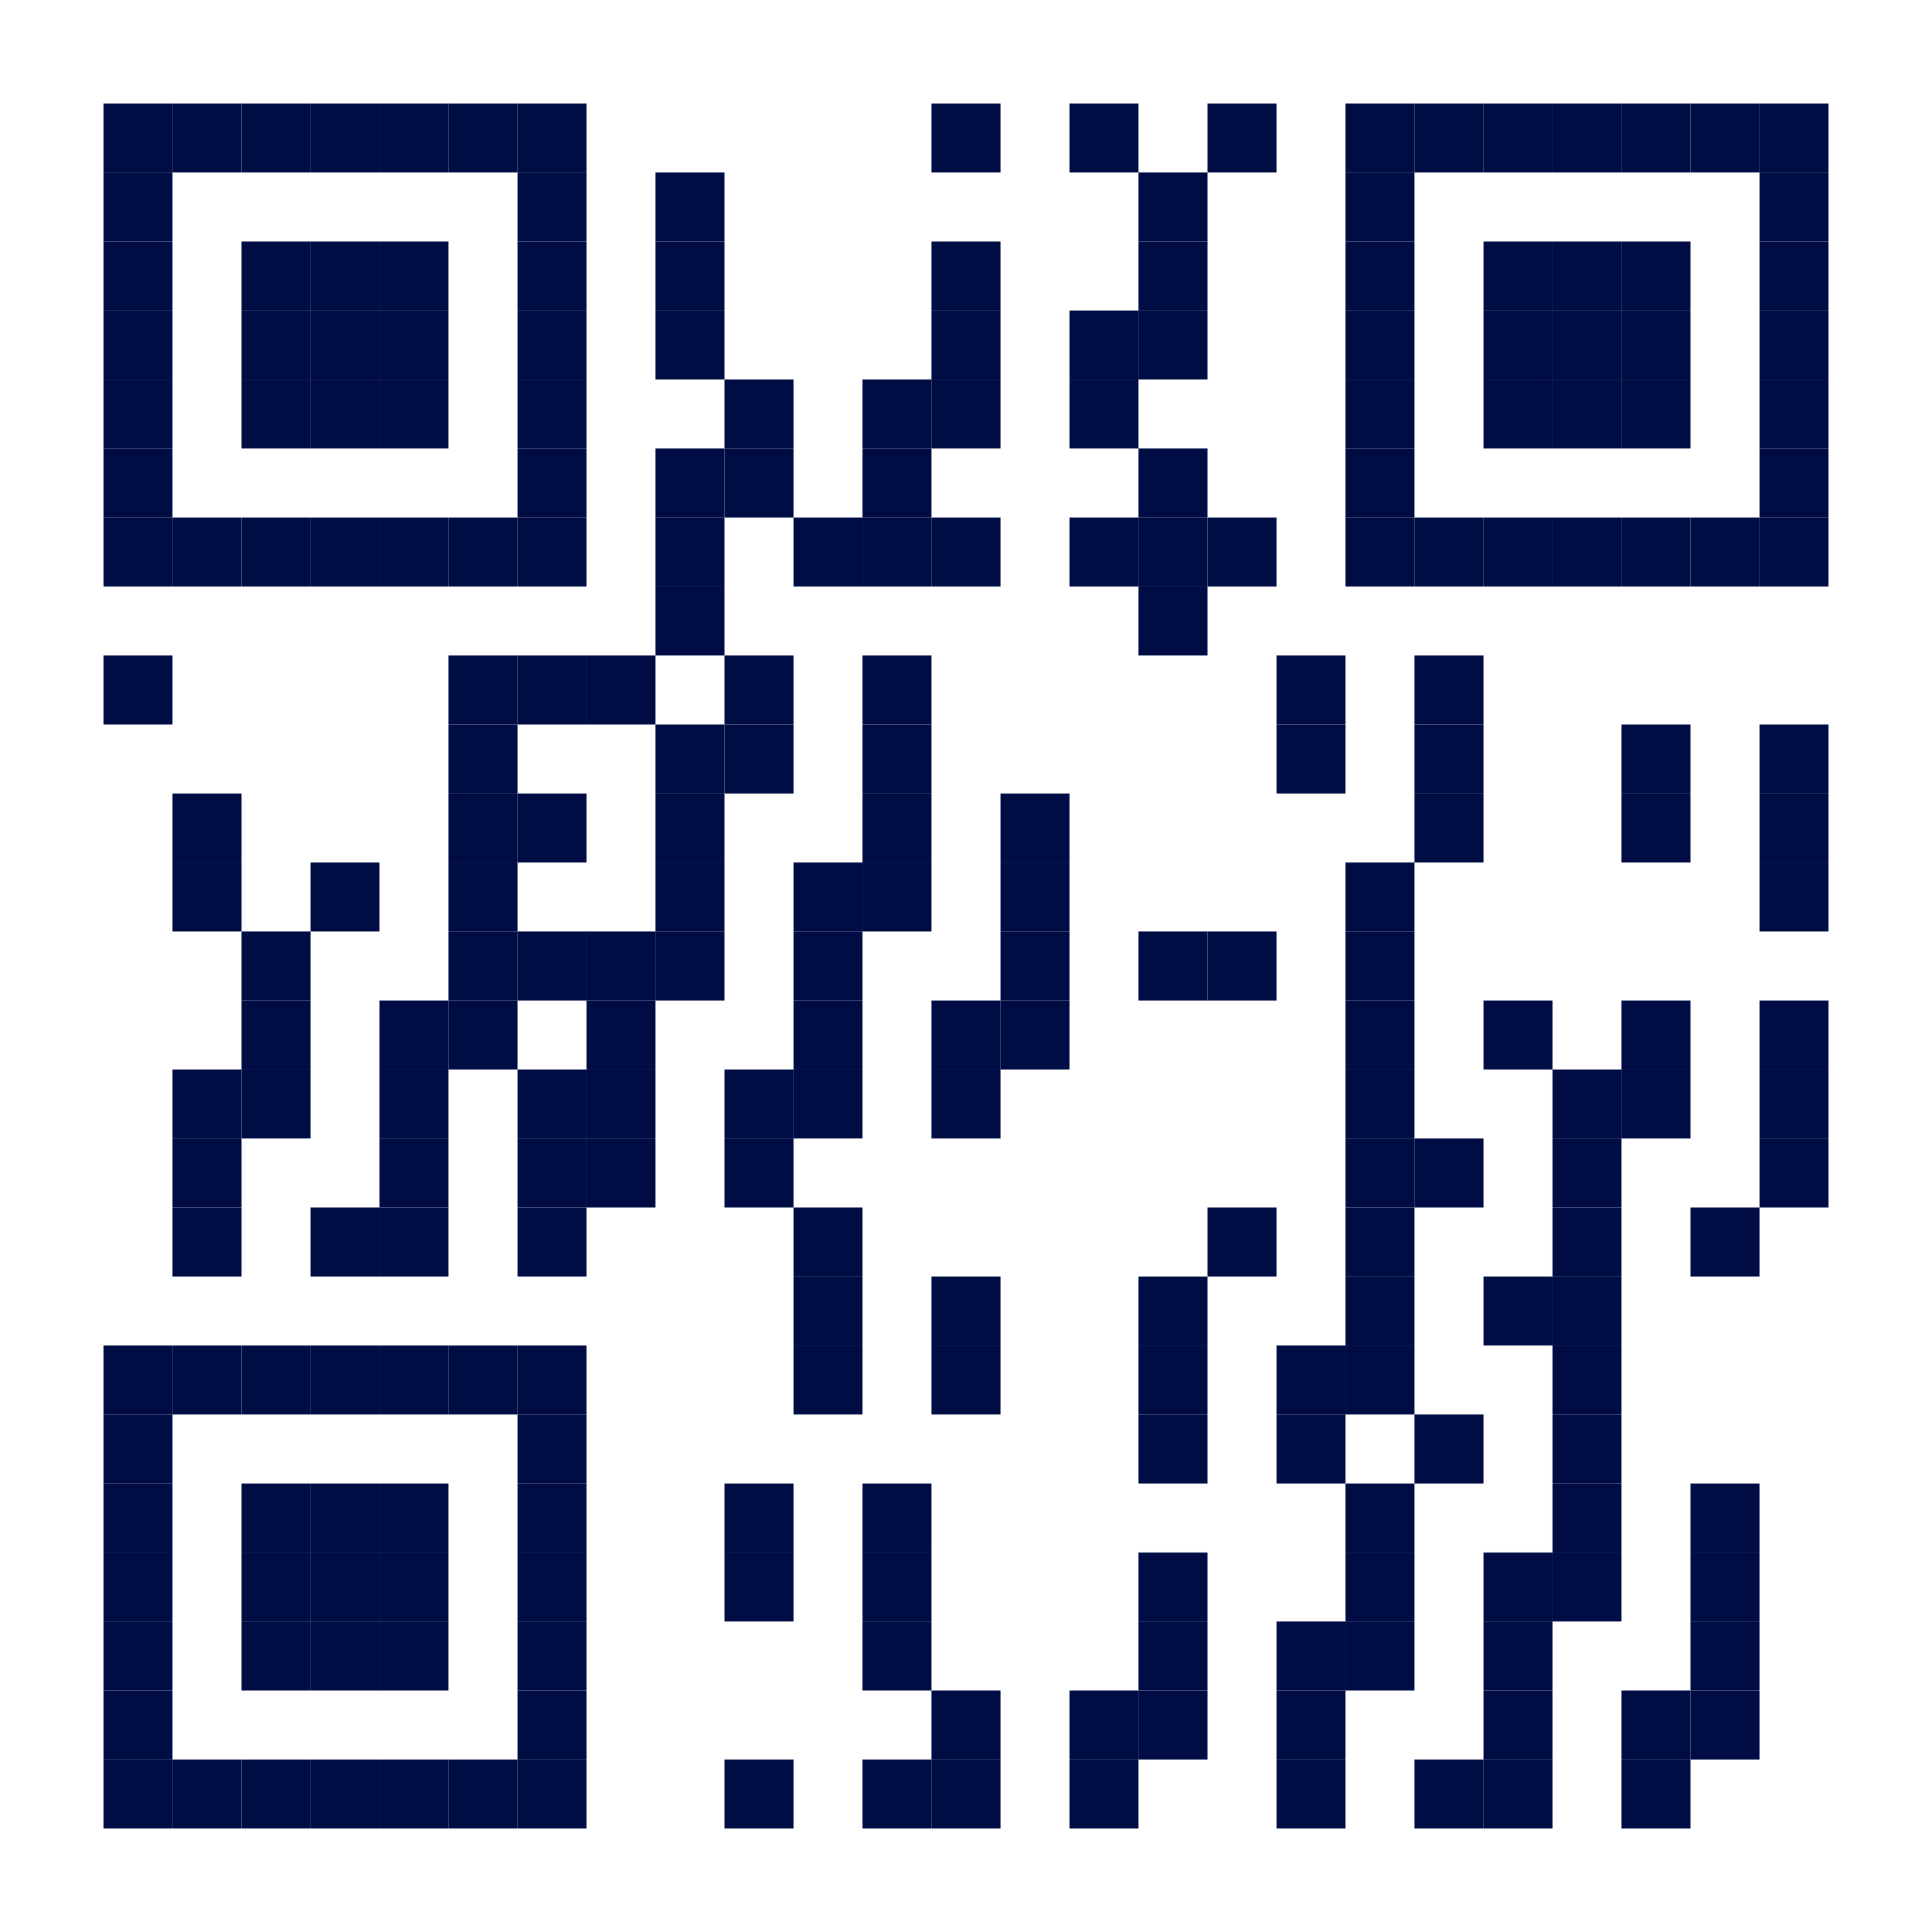
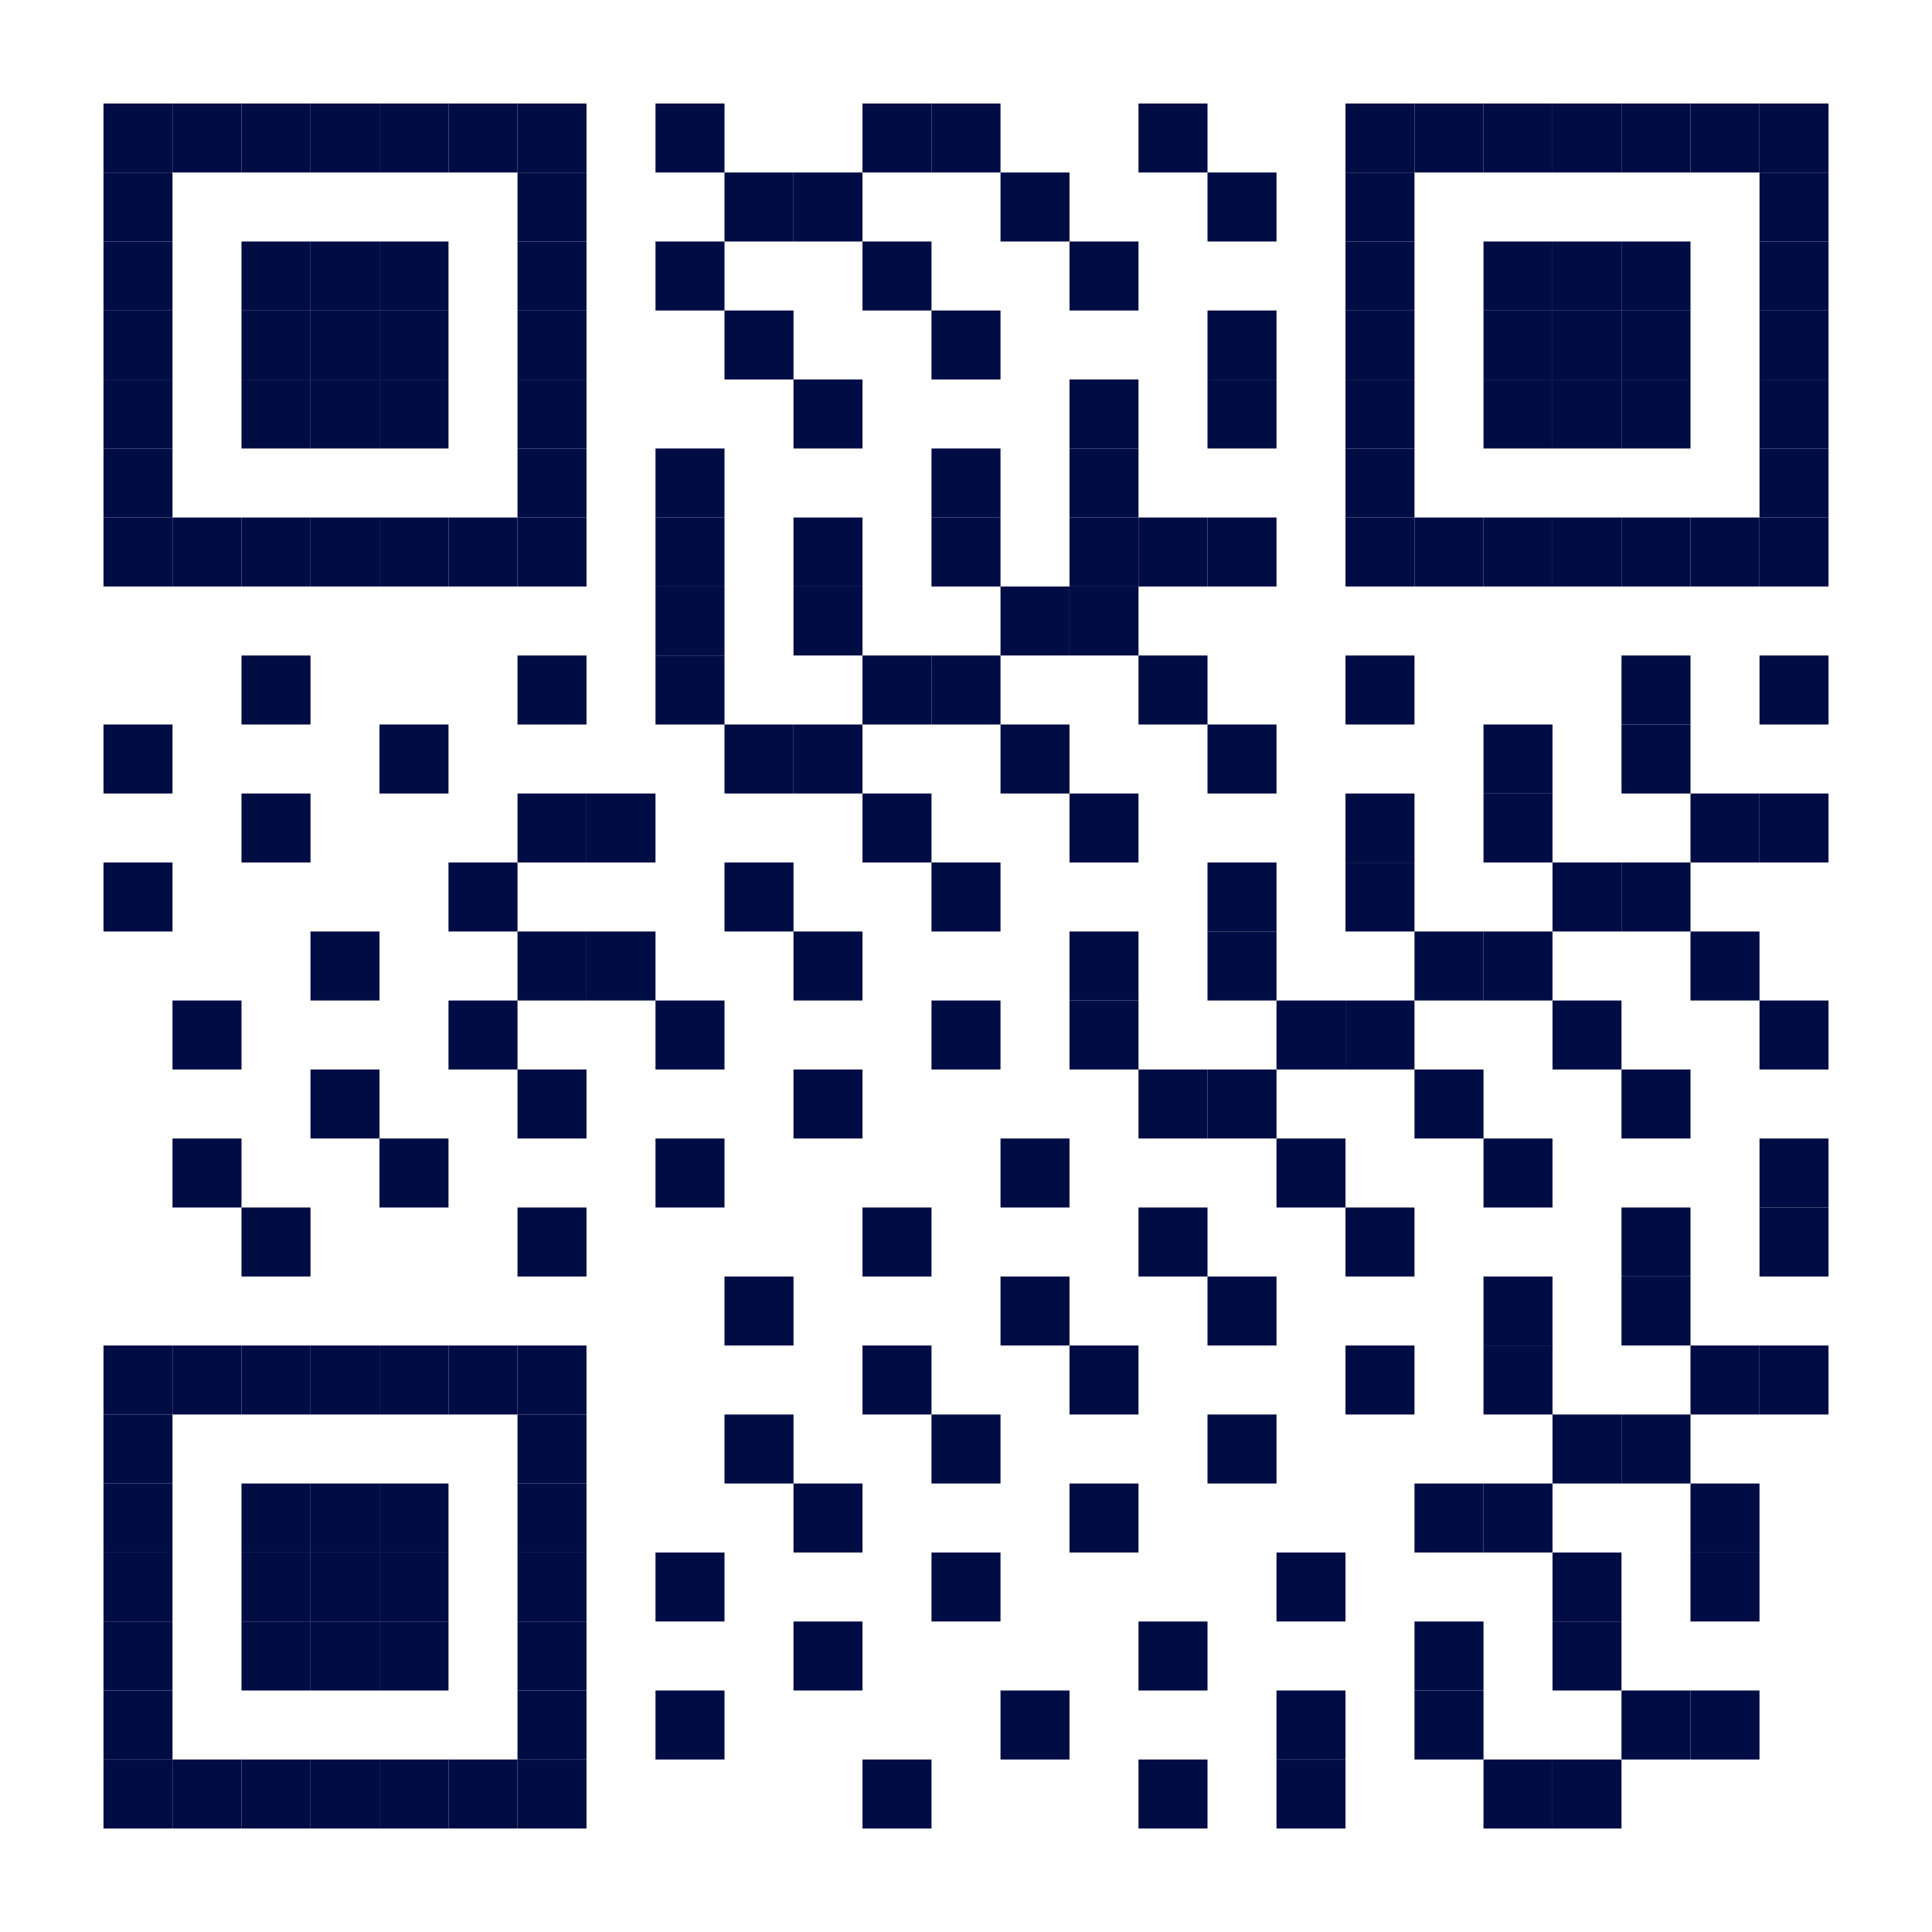
<svg xmlns="http://www.w3.org/2000/svg" viewBox="0 0 280 280" width="100%" height="100%">
  <rect width="280" height="280" fill="#FFFFFF" />
  <rect x="15" y="15" width="10" height="10" fill="#000C44" />
  <rect x="25" y="15" width="10" height="10" fill="#000C44" />
  <rect x="35" y="15" width="10" height="10" fill="#000C44" />
  <rect x="45" y="15" width="10" height="10" fill="#000C44" />
  <rect x="55" y="15" width="10" height="10" fill="#000C44" />
  <rect x="65" y="15" width="10" height="10" fill="#000C44" />
  <rect x="75" y="15" width="10" height="10" fill="#000C44" />
+   <rect x="95" y="15" width="10" height="10" fill="#000C44" />
+   <rect x="125" y="15" width="10" height="10" fill="#000C44" />
  <rect x="135" y="15" width="10" height="10" fill="#000C44" />
-   <rect x="155" y="15" width="10" height="10" fill="#000C44" />
-   <rect x="175" y="15" width="10" height="10" fill="#000C44" />
+   <rect x="165" y="15" width="10" height="10" fill="#000C44" />
  <rect x="195" y="15" width="10" height="10" fill="#000C44" />
  <rect x="205" y="15" width="10" height="10" fill="#000C44" />
  <rect x="215" y="15" width="10" height="10" fill="#000C44" />
  <rect x="225" y="15" width="10" height="10" fill="#000C44" />
  <rect x="235" y="15" width="10" height="10" fill="#000C44" />
  <rect x="245" y="15" width="10" height="10" fill="#000C44" />
  <rect x="255" y="15" width="10" height="10" fill="#000C44" />
  <rect x="15" y="25" width="10" height="10" fill="#000C44" />
  <rect x="75" y="25" width="10" height="10" fill="#000C44" />
-   <rect x="95" y="25" width="10" height="10" fill="#000C44" />
-   <rect x="165" y="25" width="10" height="10" fill="#000C44" />
+   <rect x="105" y="25" width="10" height="10" fill="#000C44" />
+   <rect x="115" y="25" width="10" height="10" fill="#000C44" />
+   <rect x="145" y="25" width="10" height="10" fill="#000C44" />
+   <rect x="175" y="25" width="10" height="10" fill="#000C44" />
  <rect x="195" y="25" width="10" height="10" fill="#000C44" />
  <rect x="255" y="25" width="10" height="10" fill="#000C44" />
  <rect x="15" y="35" width="10" height="10" fill="#000C44" />
  <rect x="35" y="35" width="10" height="10" fill="#000C44" />
  <rect x="45" y="35" width="10" height="10" fill="#000C44" />
  <rect x="55" y="35" width="10" height="10" fill="#000C44" />
  <rect x="75" y="35" width="10" height="10" fill="#000C44" />
  <rect x="95" y="35" width="10" height="10" fill="#000C44" />
-   <rect x="135" y="35" width="10" height="10" fill="#000C44" />
-   <rect x="165" y="35" width="10" height="10" fill="#000C44" />
+   <rect x="125" y="35" width="10" height="10" fill="#000C44" />
+   <rect x="155" y="35" width="10" height="10" fill="#000C44" />
  <rect x="195" y="35" width="10" height="10" fill="#000C44" />
  <rect x="215" y="35" width="10" height="10" fill="#000C44" />
  <rect x="225" y="35" width="10" height="10" fill="#000C44" />
  <rect x="235" y="35" width="10" height="10" fill="#000C44" />
  <rect x="255" y="35" width="10" height="10" fill="#000C44" />
  <rect x="15" y="45" width="10" height="10" fill="#000C44" />
  <rect x="35" y="45" width="10" height="10" fill="#000C44" />
  <rect x="45" y="45" width="10" height="10" fill="#000C44" />
  <rect x="55" y="45" width="10" height="10" fill="#000C44" />
  <rect x="75" y="45" width="10" height="10" fill="#000C44" />
-   <rect x="95" y="45" width="10" height="10" fill="#000C44" />
+   <rect x="105" y="45" width="10" height="10" fill="#000C44" />
  <rect x="135" y="45" width="10" height="10" fill="#000C44" />
-   <rect x="155" y="45" width="10" height="10" fill="#000C44" />
-   <rect x="165" y="45" width="10" height="10" fill="#000C44" />
+   <rect x="175" y="45" width="10" height="10" fill="#000C44" />
  <rect x="195" y="45" width="10" height="10" fill="#000C44" />
  <rect x="215" y="45" width="10" height="10" fill="#000C44" />
  <rect x="225" y="45" width="10" height="10" fill="#000C44" />
  <rect x="235" y="45" width="10" height="10" fill="#000C44" />
  <rect x="255" y="45" width="10" height="10" fill="#000C44" />
  <rect x="15" y="55" width="10" height="10" fill="#000C44" />
  <rect x="35" y="55" width="10" height="10" fill="#000C44" />
  <rect x="45" y="55" width="10" height="10" fill="#000C44" />
  <rect x="55" y="55" width="10" height="10" fill="#000C44" />
  <rect x="75" y="55" width="10" height="10" fill="#000C44" />
-   <rect x="105" y="55" width="10" height="10" fill="#000C44" />
-   <rect x="125" y="55" width="10" height="10" fill="#000C44" />
-   <rect x="135" y="55" width="10" height="10" fill="#000C44" />
+   <rect x="115" y="55" width="10" height="10" fill="#000C44" />
  <rect x="155" y="55" width="10" height="10" fill="#000C44" />
+   <rect x="175" y="55" width="10" height="10" fill="#000C44" />
  <rect x="195" y="55" width="10" height="10" fill="#000C44" />
  <rect x="215" y="55" width="10" height="10" fill="#000C44" />
  <rect x="225" y="55" width="10" height="10" fill="#000C44" />
  <rect x="235" y="55" width="10" height="10" fill="#000C44" />
  <rect x="255" y="55" width="10" height="10" fill="#000C44" />
  <rect x="15" y="65" width="10" height="10" fill="#000C44" />
  <rect x="75" y="65" width="10" height="10" fill="#000C44" />
  <rect x="95" y="65" width="10" height="10" fill="#000C44" />
-   <rect x="105" y="65" width="10" height="10" fill="#000C44" />
-   <rect x="125" y="65" width="10" height="10" fill="#000C44" />
-   <rect x="165" y="65" width="10" height="10" fill="#000C44" />
+   <rect x="135" y="65" width="10" height="10" fill="#000C44" />
+   <rect x="155" y="65" width="10" height="10" fill="#000C44" />
  <rect x="195" y="65" width="10" height="10" fill="#000C44" />
  <rect x="255" y="65" width="10" height="10" fill="#000C44" />
  <rect x="15" y="75" width="10" height="10" fill="#000C44" />
  <rect x="25" y="75" width="10" height="10" fill="#000C44" />
  <rect x="35" y="75" width="10" height="10" fill="#000C44" />
  <rect x="45" y="75" width="10" height="10" fill="#000C44" />
  <rect x="55" y="75" width="10" height="10" fill="#000C44" />
  <rect x="65" y="75" width="10" height="10" fill="#000C44" />
  <rect x="75" y="75" width="10" height="10" fill="#000C44" />
  <rect x="95" y="75" width="10" height="10" fill="#000C44" />
  <rect x="115" y="75" width="10" height="10" fill="#000C44" />
-   <rect x="125" y="75" width="10" height="10" fill="#000C44" />
  <rect x="135" y="75" width="10" height="10" fill="#000C44" />
  <rect x="155" y="75" width="10" height="10" fill="#000C44" />
  <rect x="165" y="75" width="10" height="10" fill="#000C44" />
  <rect x="175" y="75" width="10" height="10" fill="#000C44" />
  <rect x="195" y="75" width="10" height="10" fill="#000C44" />
  <rect x="205" y="75" width="10" height="10" fill="#000C44" />
  <rect x="215" y="75" width="10" height="10" fill="#000C44" />
  <rect x="225" y="75" width="10" height="10" fill="#000C44" />
  <rect x="235" y="75" width="10" height="10" fill="#000C44" />
  <rect x="245" y="75" width="10" height="10" fill="#000C44" />
  <rect x="255" y="75" width="10" height="10" fill="#000C44" />
  <rect x="95" y="85" width="10" height="10" fill="#000C44" />
-   <rect x="165" y="85" width="10" height="10" fill="#000C44" />
-   <rect x="15" y="95" width="10" height="10" fill="#000C44" />
-   <rect x="65" y="95" width="10" height="10" fill="#000C44" />
+   <rect x="115" y="85" width="10" height="10" fill="#000C44" />
+   <rect x="145" y="85" width="10" height="10" fill="#000C44" />
+   <rect x="155" y="85" width="10" height="10" fill="#000C44" />
+   <rect x="35" y="95" width="10" height="10" fill="#000C44" />
  <rect x="75" y="95" width="10" height="10" fill="#000C44" />
-   <rect x="85" y="95" width="10" height="10" fill="#000C44" />
-   <rect x="105" y="95" width="10" height="10" fill="#000C44" />
+   <rect x="95" y="95" width="10" height="10" fill="#000C44" />
  <rect x="125" y="95" width="10" height="10" fill="#000C44" />
-   <rect x="185" y="95" width="10" height="10" fill="#000C44" />
-   <rect x="205" y="95" width="10" height="10" fill="#000C44" />
-   <rect x="65" y="105" width="10" height="10" fill="#000C44" />
-   <rect x="95" y="105" width="10" height="10" fill="#000C44" />
+   <rect x="135" y="95" width="10" height="10" fill="#000C44" />
+   <rect x="165" y="95" width="10" height="10" fill="#000C44" />
+   <rect x="195" y="95" width="10" height="10" fill="#000C44" />
+   <rect x="235" y="95" width="10" height="10" fill="#000C44" />
+   <rect x="255" y="95" width="10" height="10" fill="#000C44" />
+   <rect x="15" y="105" width="10" height="10" fill="#000C44" />
+   <rect x="55" y="105" width="10" height="10" fill="#000C44" />
  <rect x="105" y="105" width="10" height="10" fill="#000C44" />
-   <rect x="125" y="105" width="10" height="10" fill="#000C44" />
-   <rect x="185" y="105" width="10" height="10" fill="#000C44" />
-   <rect x="205" y="105" width="10" height="10" fill="#000C44" />
+   <rect x="115" y="105" width="10" height="10" fill="#000C44" />
+   <rect x="145" y="105" width="10" height="10" fill="#000C44" />
+   <rect x="175" y="105" width="10" height="10" fill="#000C44" />
+   <rect x="215" y="105" width="10" height="10" fill="#000C44" />
  <rect x="235" y="105" width="10" height="10" fill="#000C44" />
-   <rect x="255" y="105" width="10" height="10" fill="#000C44" />
-   <rect x="25" y="115" width="10" height="10" fill="#000C44" />
-   <rect x="65" y="115" width="10" height="10" fill="#000C44" />
+   <rect x="35" y="115" width="10" height="10" fill="#000C44" />
  <rect x="75" y="115" width="10" height="10" fill="#000C44" />
-   <rect x="95" y="115" width="10" height="10" fill="#000C44" />
+   <rect x="85" y="115" width="10" height="10" fill="#000C44" />
  <rect x="125" y="115" width="10" height="10" fill="#000C44" />
-   <rect x="145" y="115" width="10" height="10" fill="#000C44" />
-   <rect x="205" y="115" width="10" height="10" fill="#000C44" />
-   <rect x="235" y="115" width="10" height="10" fill="#000C44" />
+   <rect x="155" y="115" width="10" height="10" fill="#000C44" />
+   <rect x="195" y="115" width="10" height="10" fill="#000C44" />
+   <rect x="215" y="115" width="10" height="10" fill="#000C44" />
+   <rect x="245" y="115" width="10" height="10" fill="#000C44" />
  <rect x="255" y="115" width="10" height="10" fill="#000C44" />
-   <rect x="25" y="125" width="10" height="10" fill="#000C44" />
-   <rect x="45" y="125" width="10" height="10" fill="#000C44" />
+   <rect x="15" y="125" width="10" height="10" fill="#000C44" />
  <rect x="65" y="125" width="10" height="10" fill="#000C44" />
-   <rect x="95" y="125" width="10" height="10" fill="#000C44" />
-   <rect x="115" y="125" width="10" height="10" fill="#000C44" />
-   <rect x="125" y="125" width="10" height="10" fill="#000C44" />
-   <rect x="145" y="125" width="10" height="10" fill="#000C44" />
+   <rect x="105" y="125" width="10" height="10" fill="#000C44" />
+   <rect x="135" y="125" width="10" height="10" fill="#000C44" />
+   <rect x="175" y="125" width="10" height="10" fill="#000C44" />
  <rect x="195" y="125" width="10" height="10" fill="#000C44" />
-   <rect x="255" y="125" width="10" height="10" fill="#000C44" />
-   <rect x="35" y="135" width="10" height="10" fill="#000C44" />
-   <rect x="65" y="135" width="10" height="10" fill="#000C44" />
+   <rect x="225" y="125" width="10" height="10" fill="#000C44" />
+   <rect x="235" y="125" width="10" height="10" fill="#000C44" />
+   <rect x="45" y="135" width="10" height="10" fill="#000C44" />
  <rect x="75" y="135" width="10" height="10" fill="#000C44" />
  <rect x="85" y="135" width="10" height="10" fill="#000C44" />
-   <rect x="95" y="135" width="10" height="10" fill="#000C44" />
  <rect x="115" y="135" width="10" height="10" fill="#000C44" />
-   <rect x="145" y="135" width="10" height="10" fill="#000C44" />
-   <rect x="165" y="135" width="10" height="10" fill="#000C44" />
+   <rect x="155" y="135" width="10" height="10" fill="#000C44" />
  <rect x="175" y="135" width="10" height="10" fill="#000C44" />
-   <rect x="195" y="135" width="10" height="10" fill="#000C44" />
-   <rect x="35" y="145" width="10" height="10" fill="#000C44" />
-   <rect x="55" y="145" width="10" height="10" fill="#000C44" />
+   <rect x="205" y="135" width="10" height="10" fill="#000C44" />
+   <rect x="215" y="135" width="10" height="10" fill="#000C44" />
+   <rect x="245" y="135" width="10" height="10" fill="#000C44" />
+   <rect x="25" y="145" width="10" height="10" fill="#000C44" />
  <rect x="65" y="145" width="10" height="10" fill="#000C44" />
-   <rect x="85" y="145" width="10" height="10" fill="#000C44" />
-   <rect x="115" y="145" width="10" height="10" fill="#000C44" />
+   <rect x="95" y="145" width="10" height="10" fill="#000C44" />
  <rect x="135" y="145" width="10" height="10" fill="#000C44" />
-   <rect x="145" y="145" width="10" height="10" fill="#000C44" />
+   <rect x="155" y="145" width="10" height="10" fill="#000C44" />
+   <rect x="185" y="145" width="10" height="10" fill="#000C44" />
  <rect x="195" y="145" width="10" height="10" fill="#000C44" />
-   <rect x="215" y="145" width="10" height="10" fill="#000C44" />
-   <rect x="235" y="145" width="10" height="10" fill="#000C44" />
+   <rect x="225" y="145" width="10" height="10" fill="#000C44" />
  <rect x="255" y="145" width="10" height="10" fill="#000C44" />
-   <rect x="25" y="155" width="10" height="10" fill="#000C44" />
-   <rect x="35" y="155" width="10" height="10" fill="#000C44" />
-   <rect x="55" y="155" width="10" height="10" fill="#000C44" />
+   <rect x="45" y="155" width="10" height="10" fill="#000C44" />
  <rect x="75" y="155" width="10" height="10" fill="#000C44" />
-   <rect x="85" y="155" width="10" height="10" fill="#000C44" />
-   <rect x="105" y="155" width="10" height="10" fill="#000C44" />
  <rect x="115" y="155" width="10" height="10" fill="#000C44" />
-   <rect x="135" y="155" width="10" height="10" fill="#000C44" />
-   <rect x="195" y="155" width="10" height="10" fill="#000C44" />
-   <rect x="225" y="155" width="10" height="10" fill="#000C44" />
+   <rect x="165" y="155" width="10" height="10" fill="#000C44" />
+   <rect x="175" y="155" width="10" height="10" fill="#000C44" />
+   <rect x="205" y="155" width="10" height="10" fill="#000C44" />
  <rect x="235" y="155" width="10" height="10" fill="#000C44" />
-   <rect x="255" y="155" width="10" height="10" fill="#000C44" />
  <rect x="25" y="165" width="10" height="10" fill="#000C44" />
  <rect x="55" y="165" width="10" height="10" fill="#000C44" />
-   <rect x="75" y="165" width="10" height="10" fill="#000C44" />
-   <rect x="85" y="165" width="10" height="10" fill="#000C44" />
-   <rect x="105" y="165" width="10" height="10" fill="#000C44" />
-   <rect x="195" y="165" width="10" height="10" fill="#000C44" />
-   <rect x="205" y="165" width="10" height="10" fill="#000C44" />
-   <rect x="225" y="165" width="10" height="10" fill="#000C44" />
+   <rect x="95" y="165" width="10" height="10" fill="#000C44" />
+   <rect x="145" y="165" width="10" height="10" fill="#000C44" />
+   <rect x="185" y="165" width="10" height="10" fill="#000C44" />
+   <rect x="215" y="165" width="10" height="10" fill="#000C44" />
  <rect x="255" y="165" width="10" height="10" fill="#000C44" />
-   <rect x="25" y="175" width="10" height="10" fill="#000C44" />
-   <rect x="45" y="175" width="10" height="10" fill="#000C44" />
-   <rect x="55" y="175" width="10" height="10" fill="#000C44" />
+   <rect x="35" y="175" width="10" height="10" fill="#000C44" />
  <rect x="75" y="175" width="10" height="10" fill="#000C44" />
-   <rect x="115" y="175" width="10" height="10" fill="#000C44" />
-   <rect x="175" y="175" width="10" height="10" fill="#000C44" />
+   <rect x="125" y="175" width="10" height="10" fill="#000C44" />
+   <rect x="165" y="175" width="10" height="10" fill="#000C44" />
  <rect x="195" y="175" width="10" height="10" fill="#000C44" />
-   <rect x="225" y="175" width="10" height="10" fill="#000C44" />
-   <rect x="245" y="175" width="10" height="10" fill="#000C44" />
-   <rect x="115" y="185" width="10" height="10" fill="#000C44" />
-   <rect x="135" y="185" width="10" height="10" fill="#000C44" />
-   <rect x="165" y="185" width="10" height="10" fill="#000C44" />
-   <rect x="195" y="185" width="10" height="10" fill="#000C44" />
+   <rect x="235" y="175" width="10" height="10" fill="#000C44" />
+   <rect x="255" y="175" width="10" height="10" fill="#000C44" />
+   <rect x="105" y="185" width="10" height="10" fill="#000C44" />
+   <rect x="145" y="185" width="10" height="10" fill="#000C44" />
+   <rect x="175" y="185" width="10" height="10" fill="#000C44" />
  <rect x="215" y="185" width="10" height="10" fill="#000C44" />
-   <rect x="225" y="185" width="10" height="10" fill="#000C44" />
+   <rect x="235" y="185" width="10" height="10" fill="#000C44" />
  <rect x="15" y="195" width="10" height="10" fill="#000C44" />
  <rect x="25" y="195" width="10" height="10" fill="#000C44" />
  <rect x="35" y="195" width="10" height="10" fill="#000C44" />
  <rect x="45" y="195" width="10" height="10" fill="#000C44" />
  <rect x="55" y="195" width="10" height="10" fill="#000C44" />
  <rect x="65" y="195" width="10" height="10" fill="#000C44" />
  <rect x="75" y="195" width="10" height="10" fill="#000C44" />
-   <rect x="115" y="195" width="10" height="10" fill="#000C44" />
-   <rect x="135" y="195" width="10" height="10" fill="#000C44" />
-   <rect x="165" y="195" width="10" height="10" fill="#000C44" />
-   <rect x="185" y="195" width="10" height="10" fill="#000C44" />
+   <rect x="125" y="195" width="10" height="10" fill="#000C44" />
+   <rect x="155" y="195" width="10" height="10" fill="#000C44" />
  <rect x="195" y="195" width="10" height="10" fill="#000C44" />
-   <rect x="225" y="195" width="10" height="10" fill="#000C44" />
+   <rect x="215" y="195" width="10" height="10" fill="#000C44" />
+   <rect x="245" y="195" width="10" height="10" fill="#000C44" />
+   <rect x="255" y="195" width="10" height="10" fill="#000C44" />
  <rect x="15" y="205" width="10" height="10" fill="#000C44" />
  <rect x="75" y="205" width="10" height="10" fill="#000C44" />
-   <rect x="165" y="205" width="10" height="10" fill="#000C44" />
-   <rect x="185" y="205" width="10" height="10" fill="#000C44" />
-   <rect x="205" y="205" width="10" height="10" fill="#000C44" />
+   <rect x="105" y="205" width="10" height="10" fill="#000C44" />
+   <rect x="135" y="205" width="10" height="10" fill="#000C44" />
+   <rect x="175" y="205" width="10" height="10" fill="#000C44" />
  <rect x="225" y="205" width="10" height="10" fill="#000C44" />
+   <rect x="235" y="205" width="10" height="10" fill="#000C44" />
  <rect x="15" y="215" width="10" height="10" fill="#000C44" />
  <rect x="35" y="215" width="10" height="10" fill="#000C44" />
  <rect x="45" y="215" width="10" height="10" fill="#000C44" />
  <rect x="55" y="215" width="10" height="10" fill="#000C44" />
  <rect x="75" y="215" width="10" height="10" fill="#000C44" />
-   <rect x="105" y="215" width="10" height="10" fill="#000C44" />
-   <rect x="125" y="215" width="10" height="10" fill="#000C44" />
-   <rect x="195" y="215" width="10" height="10" fill="#000C44" />
-   <rect x="225" y="215" width="10" height="10" fill="#000C44" />
+   <rect x="115" y="215" width="10" height="10" fill="#000C44" />
+   <rect x="155" y="215" width="10" height="10" fill="#000C44" />
+   <rect x="205" y="215" width="10" height="10" fill="#000C44" />
+   <rect x="215" y="215" width="10" height="10" fill="#000C44" />
  <rect x="245" y="215" width="10" height="10" fill="#000C44" />
  <rect x="15" y="225" width="10" height="10" fill="#000C44" />
  <rect x="35" y="225" width="10" height="10" fill="#000C44" />
  <rect x="45" y="225" width="10" height="10" fill="#000C44" />
  <rect x="55" y="225" width="10" height="10" fill="#000C44" />
  <rect x="75" y="225" width="10" height="10" fill="#000C44" />
-   <rect x="105" y="225" width="10" height="10" fill="#000C44" />
-   <rect x="125" y="225" width="10" height="10" fill="#000C44" />
-   <rect x="165" y="225" width="10" height="10" fill="#000C44" />
-   <rect x="195" y="225" width="10" height="10" fill="#000C44" />
-   <rect x="215" y="225" width="10" height="10" fill="#000C44" />
+   <rect x="95" y="225" width="10" height="10" fill="#000C44" />
+   <rect x="135" y="225" width="10" height="10" fill="#000C44" />
+   <rect x="185" y="225" width="10" height="10" fill="#000C44" />
  <rect x="225" y="225" width="10" height="10" fill="#000C44" />
  <rect x="245" y="225" width="10" height="10" fill="#000C44" />
  <rect x="15" y="235" width="10" height="10" fill="#000C44" />
  <rect x="35" y="235" width="10" height="10" fill="#000C44" />
  <rect x="45" y="235" width="10" height="10" fill="#000C44" />
  <rect x="55" y="235" width="10" height="10" fill="#000C44" />
  <rect x="75" y="235" width="10" height="10" fill="#000C44" />
-   <rect x="125" y="235" width="10" height="10" fill="#000C44" />
+   <rect x="115" y="235" width="10" height="10" fill="#000C44" />
  <rect x="165" y="235" width="10" height="10" fill="#000C44" />
-   <rect x="185" y="235" width="10" height="10" fill="#000C44" />
-   <rect x="195" y="235" width="10" height="10" fill="#000C44" />
-   <rect x="215" y="235" width="10" height="10" fill="#000C44" />
-   <rect x="245" y="235" width="10" height="10" fill="#000C44" />
+   <rect x="205" y="235" width="10" height="10" fill="#000C44" />
+   <rect x="225" y="235" width="10" height="10" fill="#000C44" />
  <rect x="15" y="245" width="10" height="10" fill="#000C44" />
  <rect x="75" y="245" width="10" height="10" fill="#000C44" />
-   <rect x="135" y="245" width="10" height="10" fill="#000C44" />
-   <rect x="155" y="245" width="10" height="10" fill="#000C44" />
-   <rect x="165" y="245" width="10" height="10" fill="#000C44" />
+   <rect x="95" y="245" width="10" height="10" fill="#000C44" />
+   <rect x="145" y="245" width="10" height="10" fill="#000C44" />
  <rect x="185" y="245" width="10" height="10" fill="#000C44" />
-   <rect x="215" y="245" width="10" height="10" fill="#000C44" />
+   <rect x="205" y="245" width="10" height="10" fill="#000C44" />
  <rect x="235" y="245" width="10" height="10" fill="#000C44" />
  <rect x="245" y="245" width="10" height="10" fill="#000C44" />
  <rect x="15" y="255" width="10" height="10" fill="#000C44" />
  <rect x="25" y="255" width="10" height="10" fill="#000C44" />
  <rect x="35" y="255" width="10" height="10" fill="#000C44" />
  <rect x="45" y="255" width="10" height="10" fill="#000C44" />
  <rect x="55" y="255" width="10" height="10" fill="#000C44" />
  <rect x="65" y="255" width="10" height="10" fill="#000C44" />
  <rect x="75" y="255" width="10" height="10" fill="#000C44" />
-   <rect x="105" y="255" width="10" height="10" fill="#000C44" />
  <rect x="125" y="255" width="10" height="10" fill="#000C44" />
-   <rect x="135" y="255" width="10" height="10" fill="#000C44" />
-   <rect x="155" y="255" width="10" height="10" fill="#000C44" />
+   <rect x="165" y="255" width="10" height="10" fill="#000C44" />
  <rect x="185" y="255" width="10" height="10" fill="#000C44" />
-   <rect x="205" y="255" width="10" height="10" fill="#000C44" />
  <rect x="215" y="255" width="10" height="10" fill="#000C44" />
-   <rect x="235" y="255" width="10" height="10" fill="#000C44" />
+   <rect x="225" y="255" width="10" height="10" fill="#000C44" />
</svg>
